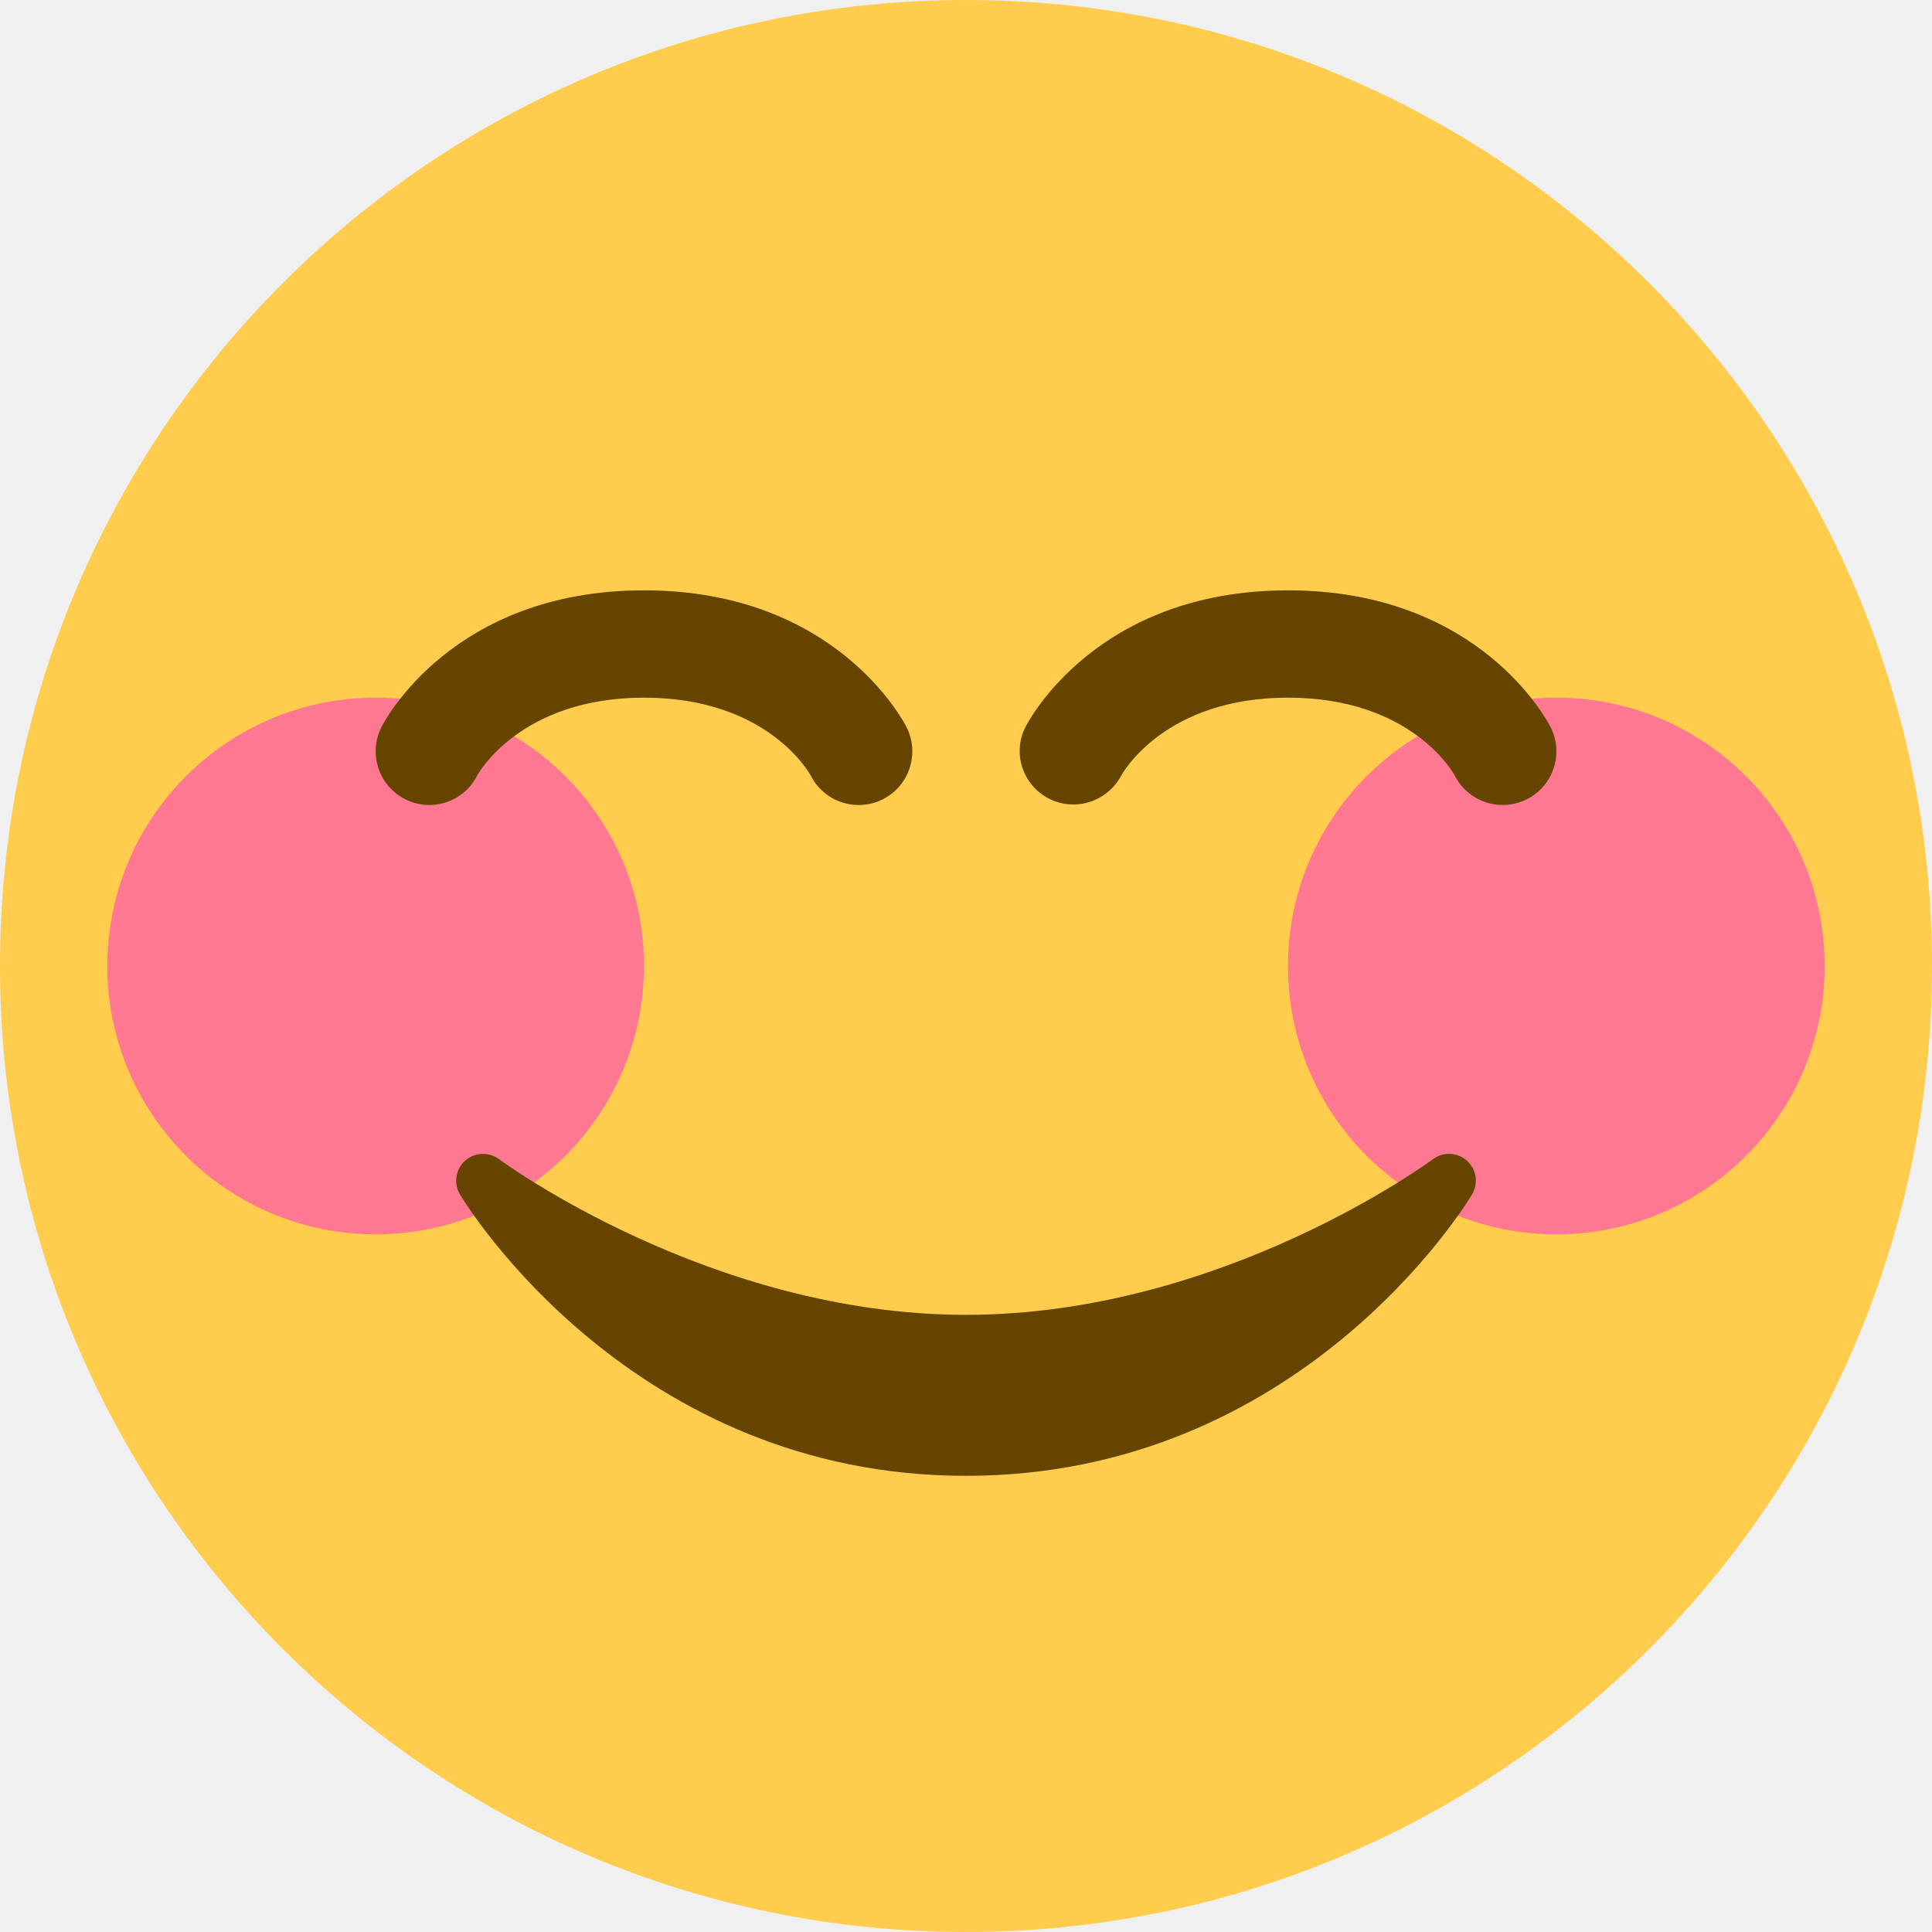
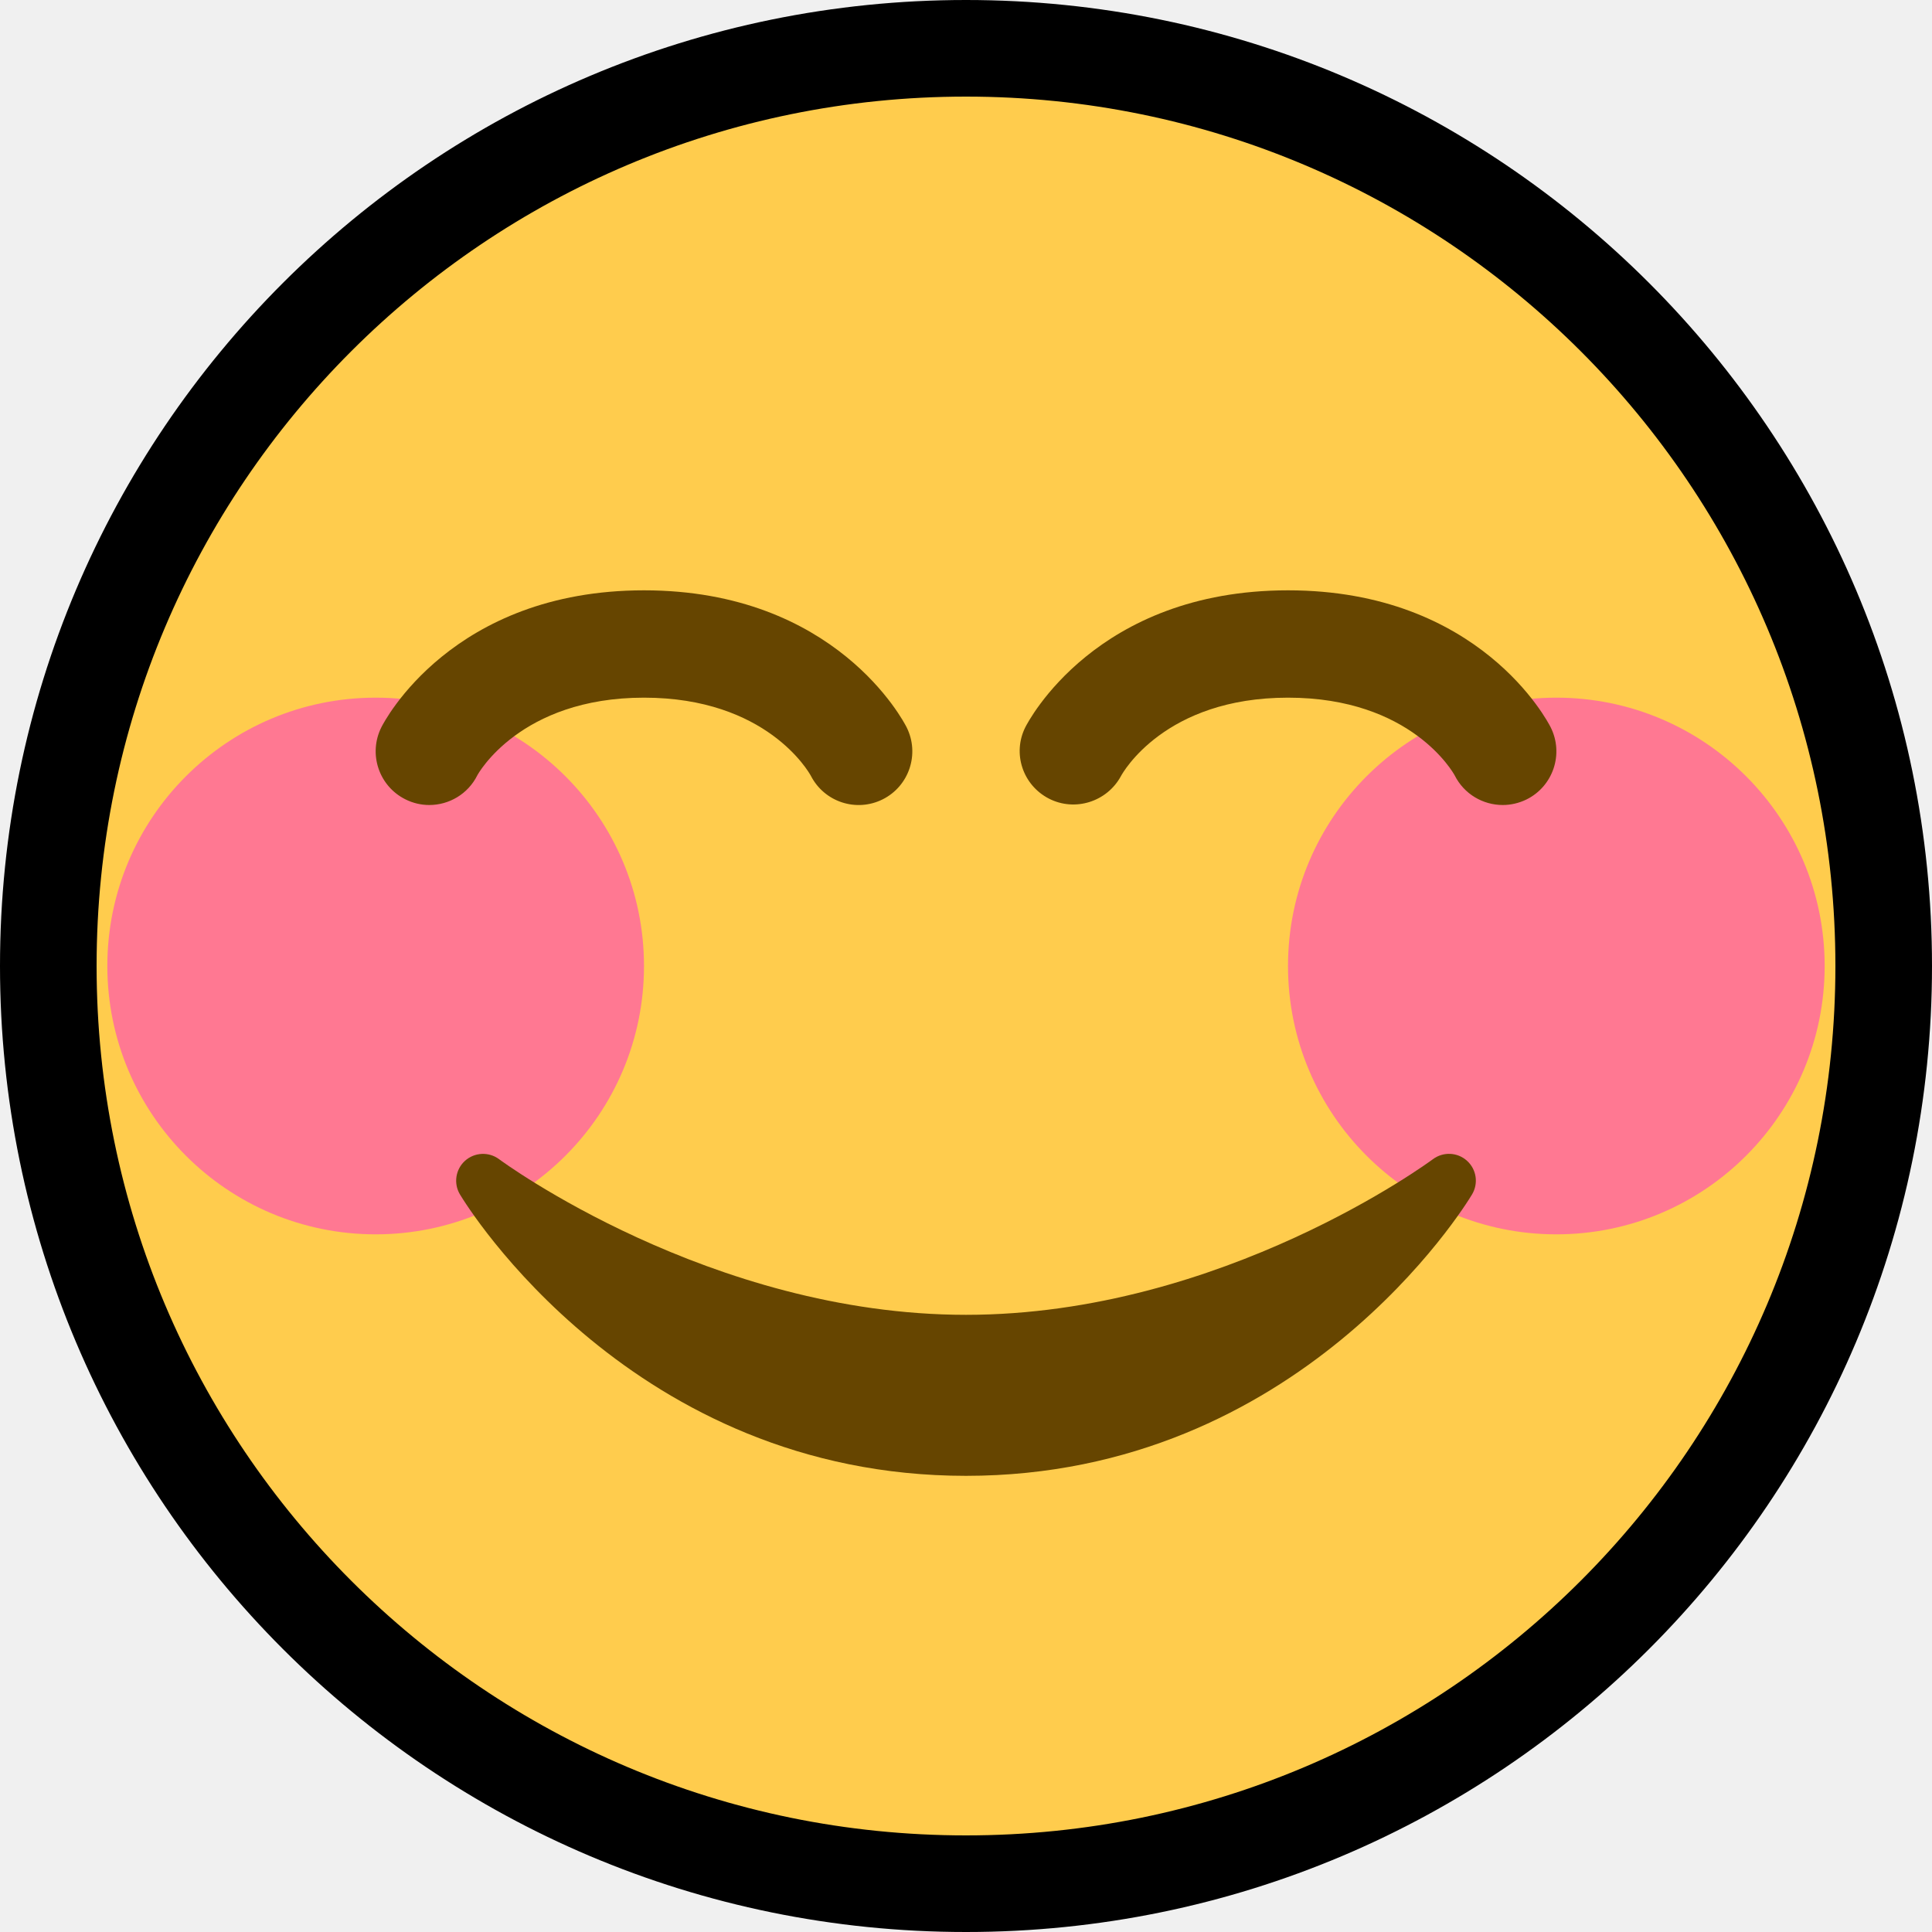
- <svg xmlns="http://www.w3.org/2000/svg" viewBox="0 0 36 36">
-   <path fill="#FFCC4D" d="M36 18c0 9.941-8.059 18-18 18S0 27.941 0 18 8.059 0 18 0s18 8.059 18 18" />
-   <circle fill="#FF7892" cx="7" cy="18" r="5" />
-   <circle fill="#FF7892" cx="29" cy="18" r="5" />
-   <path fill="#664500" d="M27.335 21.629c-.178-.161-.444-.171-.635-.029-.039.029-3.922 2.9-8.7 2.9-4.766 0-8.662-2.871-8.7-2.9-.191-.142-.457-.13-.635.029-.177.16-.217.424-.094.628C8.7 22.472 11.788 27.5 18 27.5s9.301-5.028 9.429-5.243c.123-.205.084-.468-.094-.628zM7.999 15c-.15 0-.303-.034-.446-.106-.494-.247-.694-.848-.447-1.342C7.158 13.448 8.424 11 12 11c3.577 0 4.842 2.449 4.894 2.553.247.494.047 1.095-.447 1.342-.492.245-1.085.049-1.336-.436C15.068 14.379 14.281 13 12 13c-2.317 0-3.099 1.433-3.106 1.447-.175.351-.528.553-.895.553zm20.002 0c-.367 0-.72-.202-.896-.553C27.08 14.401 26.299 13 24 13s-3.08 1.401-3.112 1.46c-.26.481-.859.67-1.345.42-.485-.252-.682-.839-.438-1.328C19.157 13.449 20.423 11 24 11s4.843 2.449 4.895 2.553c.247.494.047 1.095-.447 1.342-.144.071-.297.105-.447.105z" />
+ <svg xmlns="http://www.w3.org/2000/svg" width="100" height="100" viewBox="0 0 100 100" fill="none">
+   <g clip-path="url(#clip0_3_33)">
+     <path d="M50 2.5C76.233 2.5 97.5 23.767 97.5 50C97.5 76.233 76.233 97.5 50 97.5C23.767 97.5 2.5 76.233 2.5 50C2.5 23.767 23.767 2.5 50 2.5Z" fill="#FFCC4D" stroke="black" stroke-width="5" />
+     <path d="M19.444 63.889C27.115 63.889 33.333 57.671 33.333 50C33.333 42.329 27.115 36.111 19.444 36.111C11.774 36.111 5.556 42.329 5.556 50C5.556 57.671 11.774 63.889 19.444 63.889Z" fill="#FF7892" />
+     <path d="M80.555 63.889C88.226 63.889 94.444 57.671 94.444 50C94.444 42.329 88.226 36.111 80.555 36.111C72.885 36.111 66.667 42.329 66.667 50C66.667 57.671 72.885 63.889 80.555 63.889Z" fill="#FF7892" />
+     <path d="M75.931 60.081C75.436 59.633 74.697 59.605 74.167 60C74.058 60.081 63.272 68.055 50 68.055C36.761 68.055 25.939 60.081 25.833 60C25.303 59.605 24.564 59.639 24.07 60.081C23.578 60.525 23.467 61.258 23.808 61.825C24.167 62.422 32.745 76.389 50 76.389C67.256 76.389 75.836 62.422 76.192 61.825C76.533 61.255 76.425 60.525 75.931 60.081ZM22.22 41.667C21.803 41.667 21.378 41.572 20.981 41.372C19.608 40.686 19.053 39.017 19.739 37.644C19.883 37.355 23.4 30.555 33.333 30.555C43.27 30.555 46.783 37.358 46.928 37.647C47.614 39.019 47.058 40.689 45.686 41.375C44.319 42.056 42.672 41.511 41.975 40.164C41.856 39.942 39.669 36.111 33.333 36.111C26.897 36.111 24.725 40.092 24.706 40.13C24.22 41.105 23.239 41.667 22.22 41.667ZM77.781 41.667C76.761 41.667 75.781 41.105 75.292 40.13C75.222 40.003 73.053 36.111 66.667 36.111C60.281 36.111 58.111 40.003 58.022 40.167C57.3 41.503 55.636 42.028 54.286 41.333C52.939 40.633 52.392 39.003 53.069 37.644C53.214 37.358 56.731 30.555 66.667 30.555C76.603 30.555 80.12 37.358 80.264 37.647C80.95 39.019 80.394 40.689 79.022 41.375C78.622 41.572 78.197 41.667 77.781 41.667Z" fill="#664500" />
+   </g>
+   <defs>
+     <clipPath id="clip0_3_33">
+       <rect width="100" height="100" fill="white" />
+     </clipPath>
+   </defs>
</svg>
